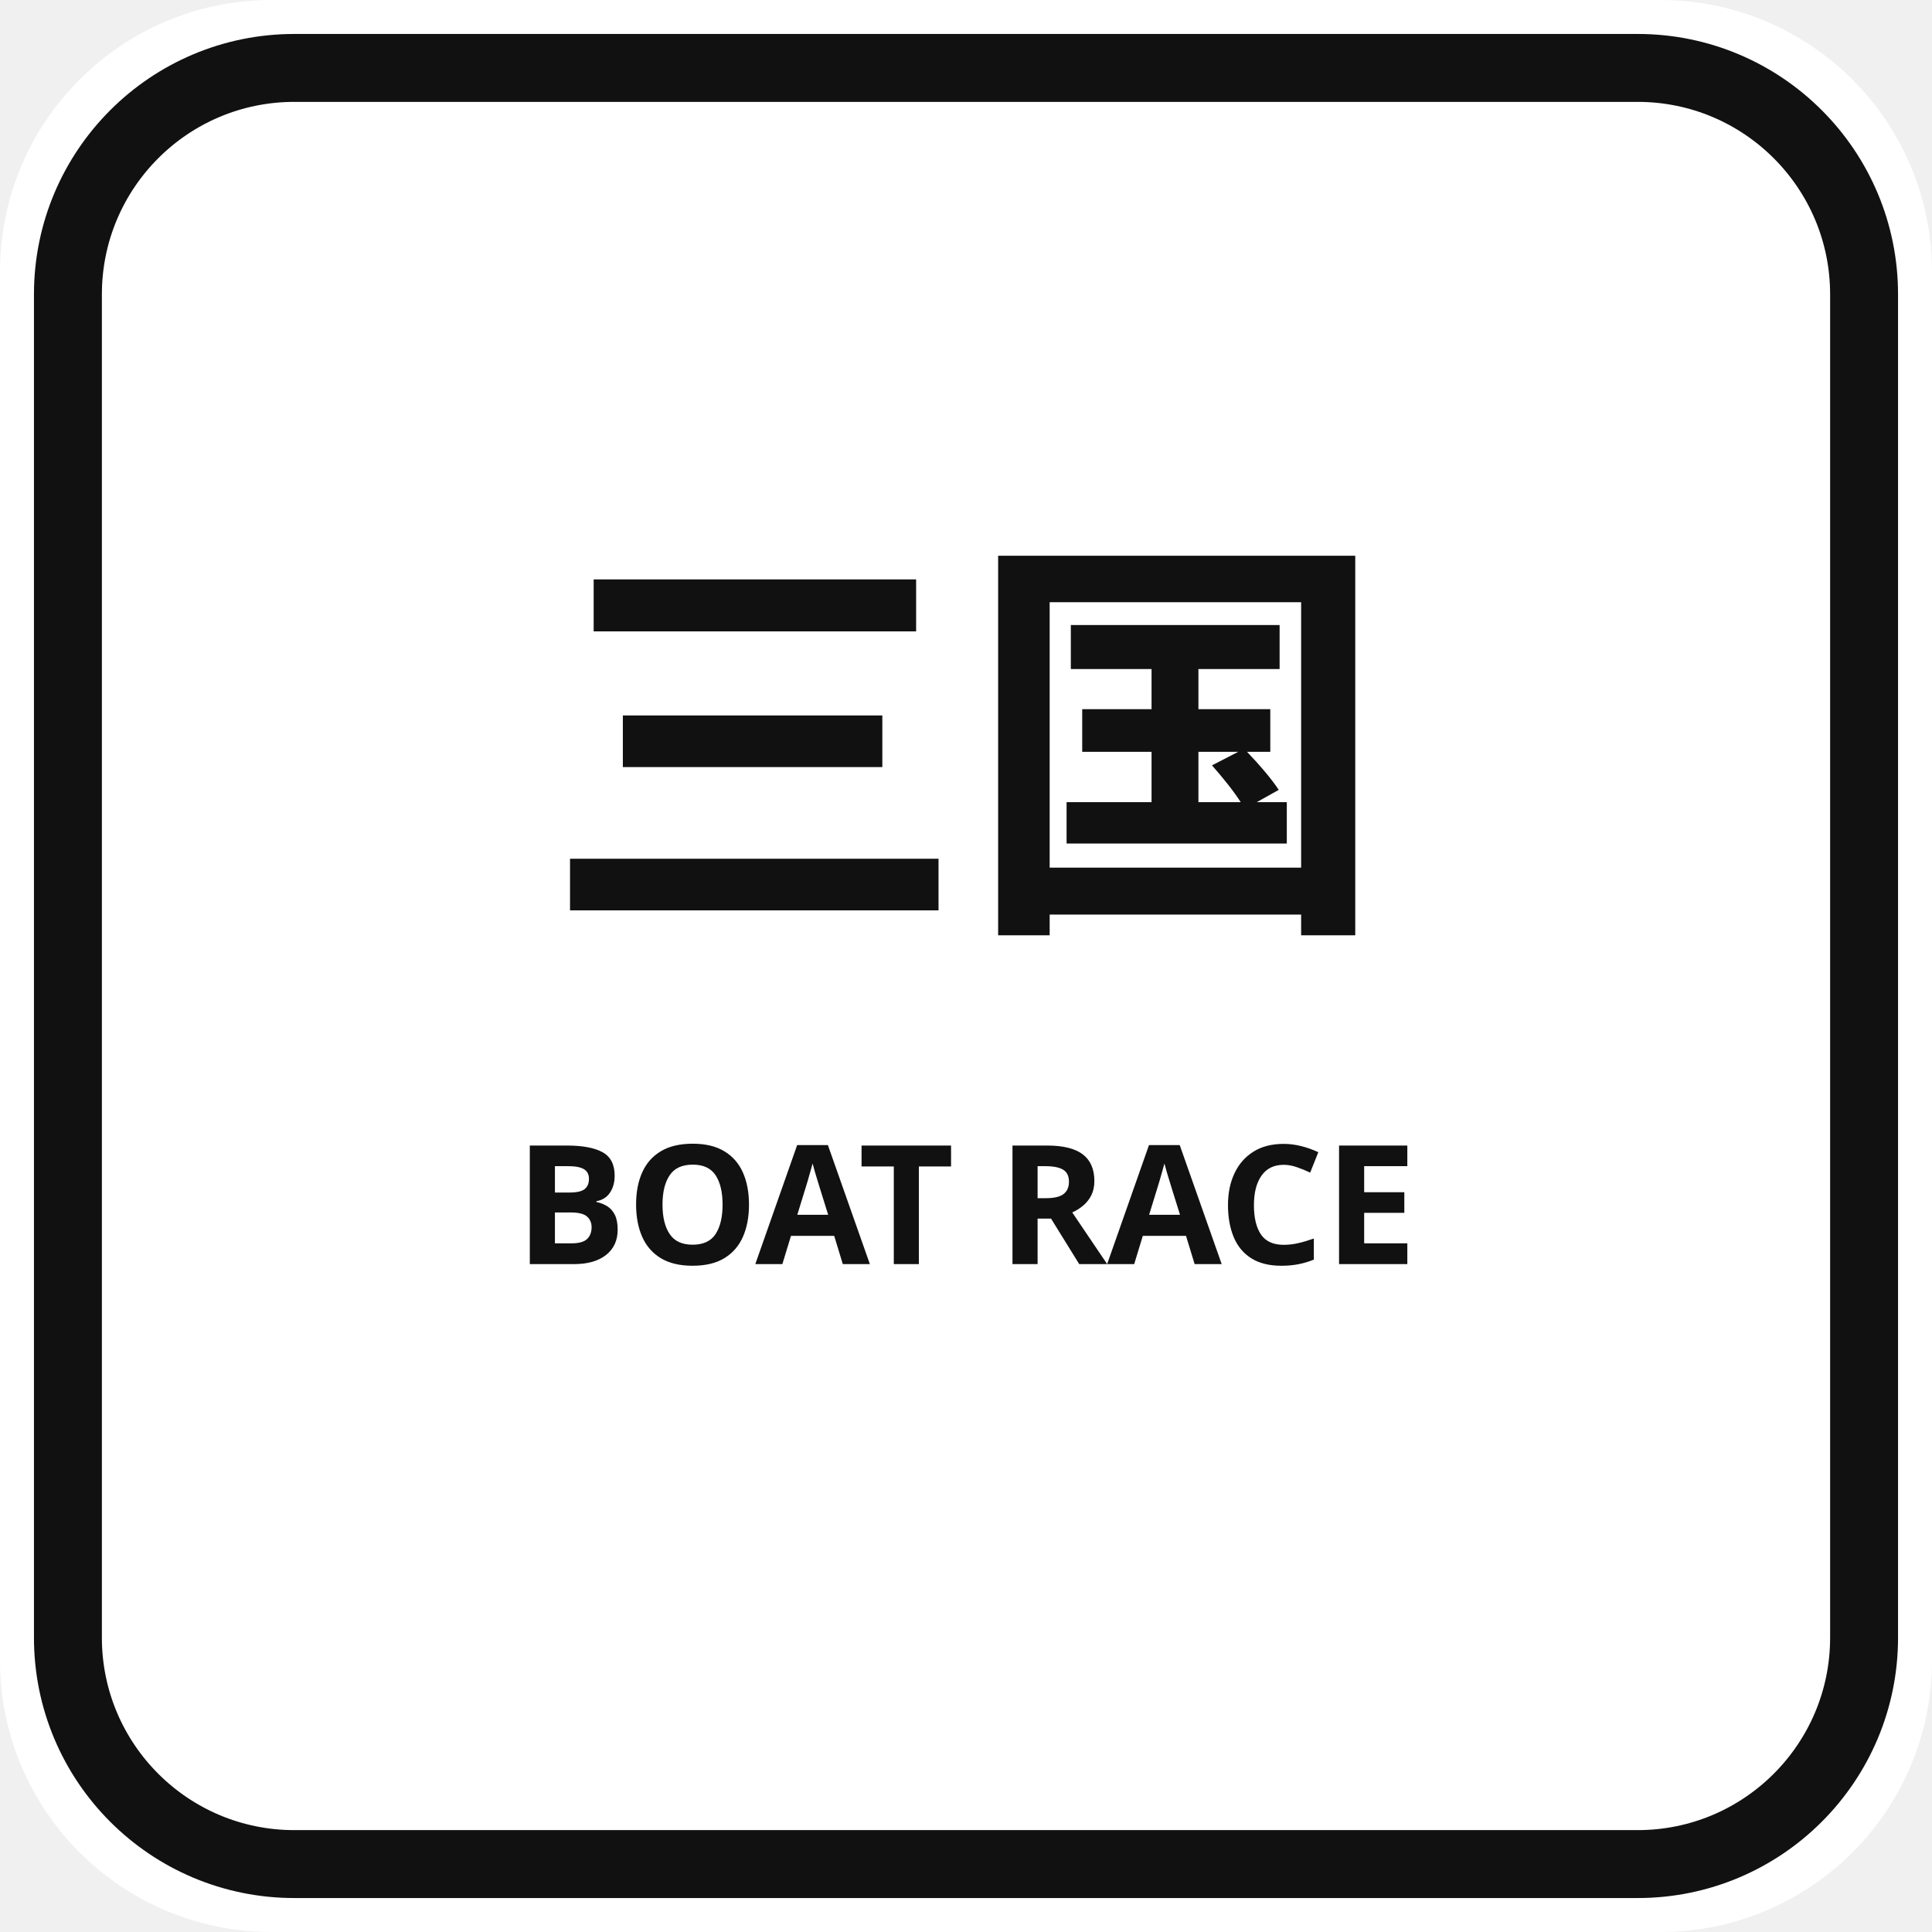
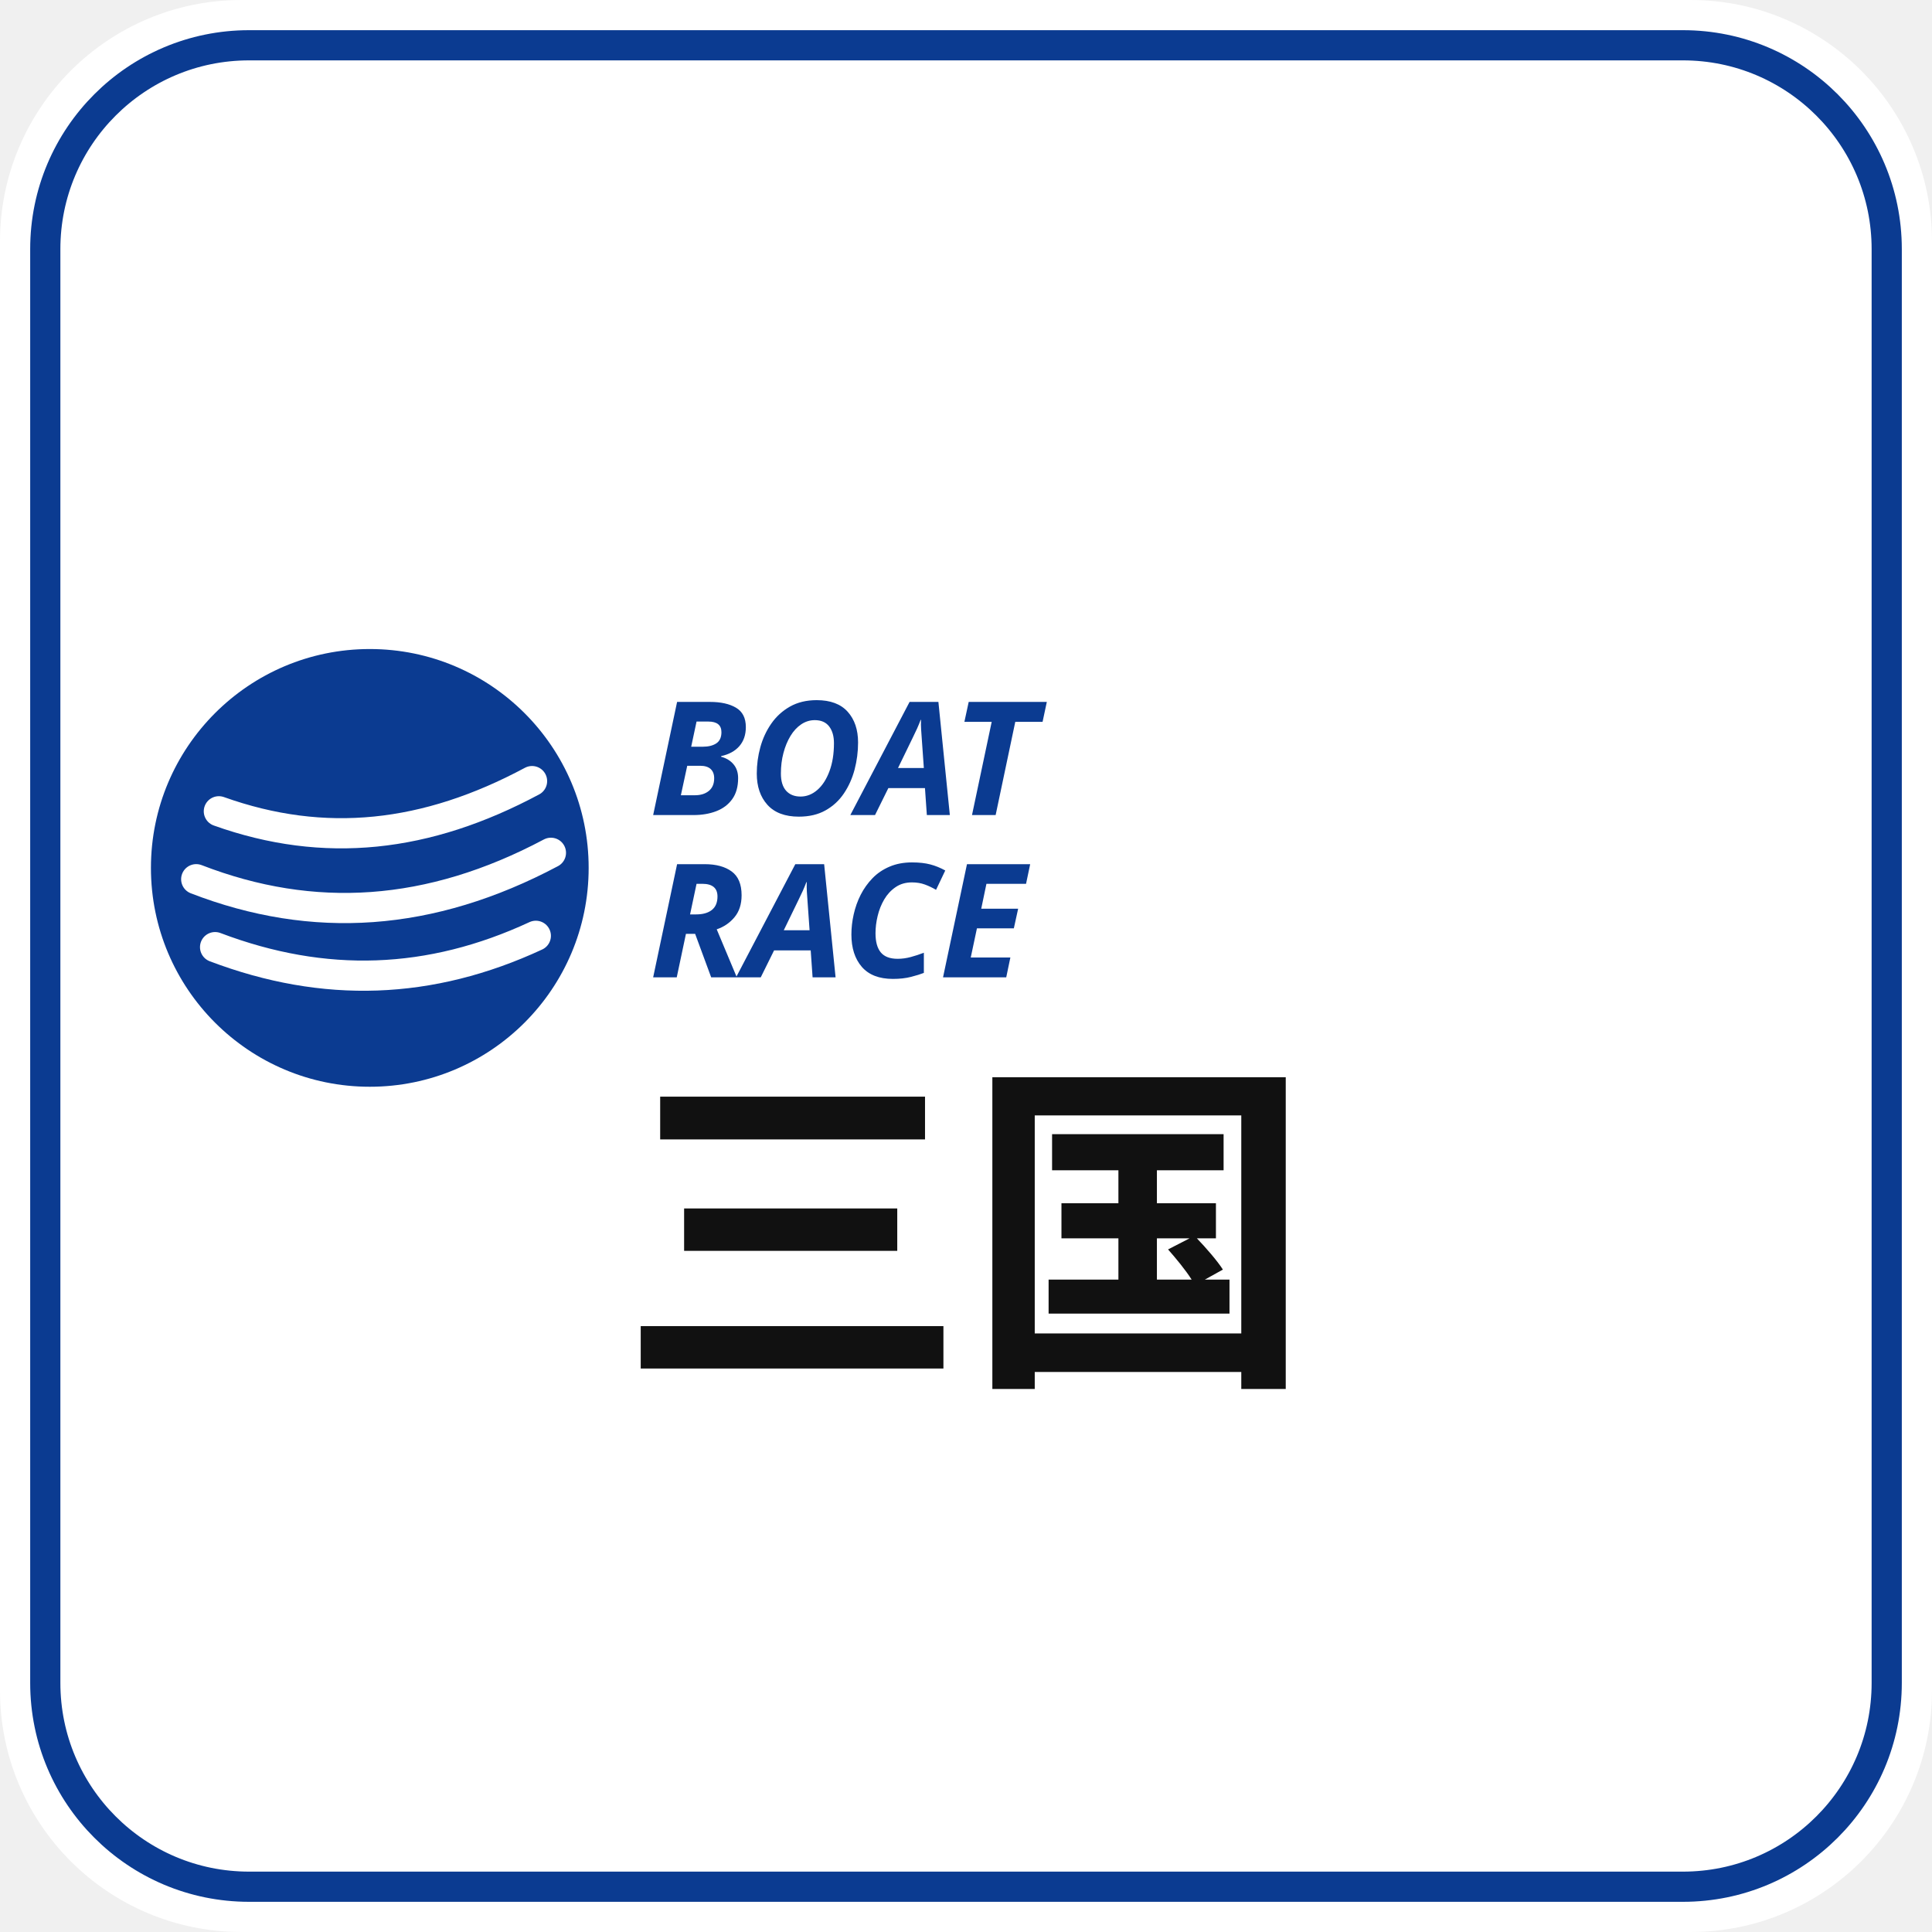
<svg xmlns="http://www.w3.org/2000/svg" viewBox="0 0 512 512">
-   <rect width="512" height="512" rx="72" fill="white" />
-   <rect x="18" y="18" width="476" height="476" rx="60" fill="none" stroke="#111" stroke-width="18" />
-   <text x="256" y="238" text-anchor="middle" font-family="sans-serif" font-weight="700" font-size="112" fill="#111">三国</text>
-   <text x="256" y="335" text-anchor="middle" font-family="sans-serif" font-weight="700" font-size="44" fill="#111">BOAT RACE</text>
+   <rect width="512" height="512" rx="64" fill="#fff" />
+   <rect x="12" y="12" width="488" height="488" rx="54" fill="none" stroke="#0b3b91" stroke-width="8" />
+   <g transform="translate(36 168)" fill="#0b3b91">
+     <circle cx="62" cy="62" r="58" />
+     <path d="M22 47c28 10 55 7 83-8M16 65c31 12 62 10 94-7M21 83c29 11 57 10 85-3" fill="none" stroke="#fff" stroke-width="8" stroke-linecap="round" />
+     <text x="136" y="48" font-family="sans-serif" font-size="42" font-weight="800" font-style="italic">BOAT</text>
+     <text x="136" y="91" font-family="sans-serif" font-size="42" font-weight="800" font-style="italic">RACE</text>
+   </g>
+   <text x="256" y="360" text-anchor="middle" font-family="sans-serif" font-size="92" font-weight="800" fill="#111">三国</text>
</svg>
